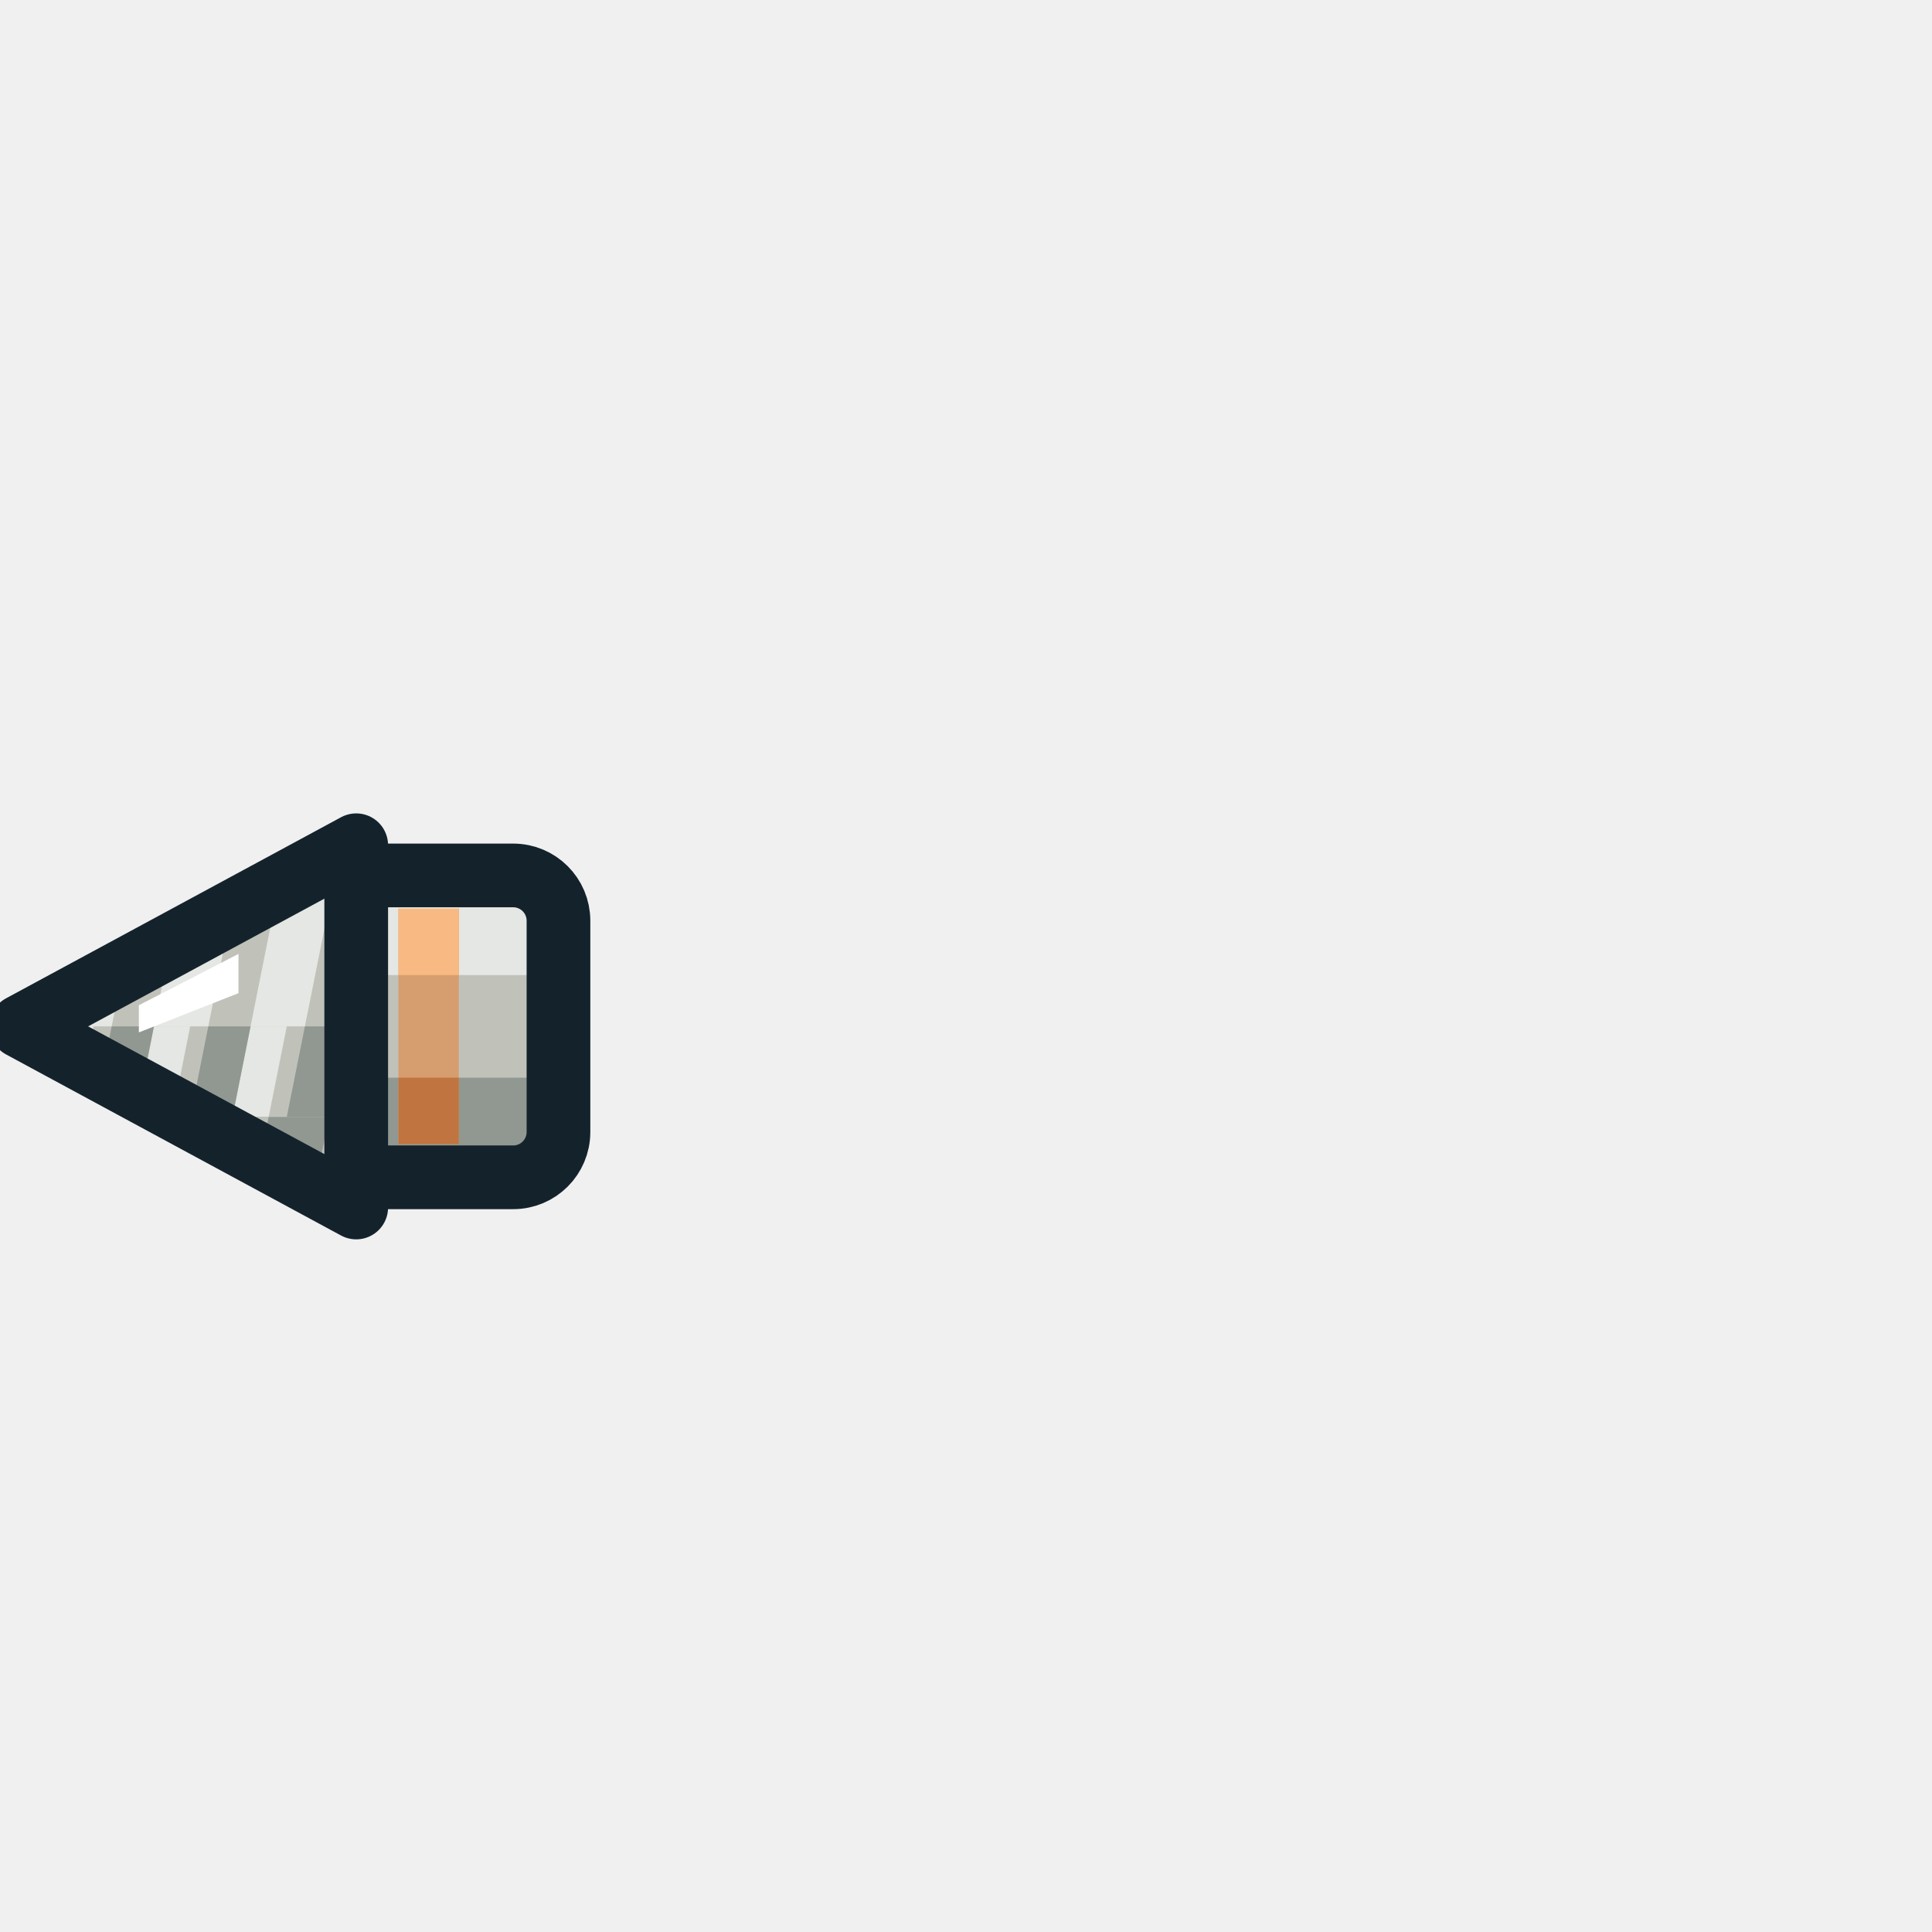
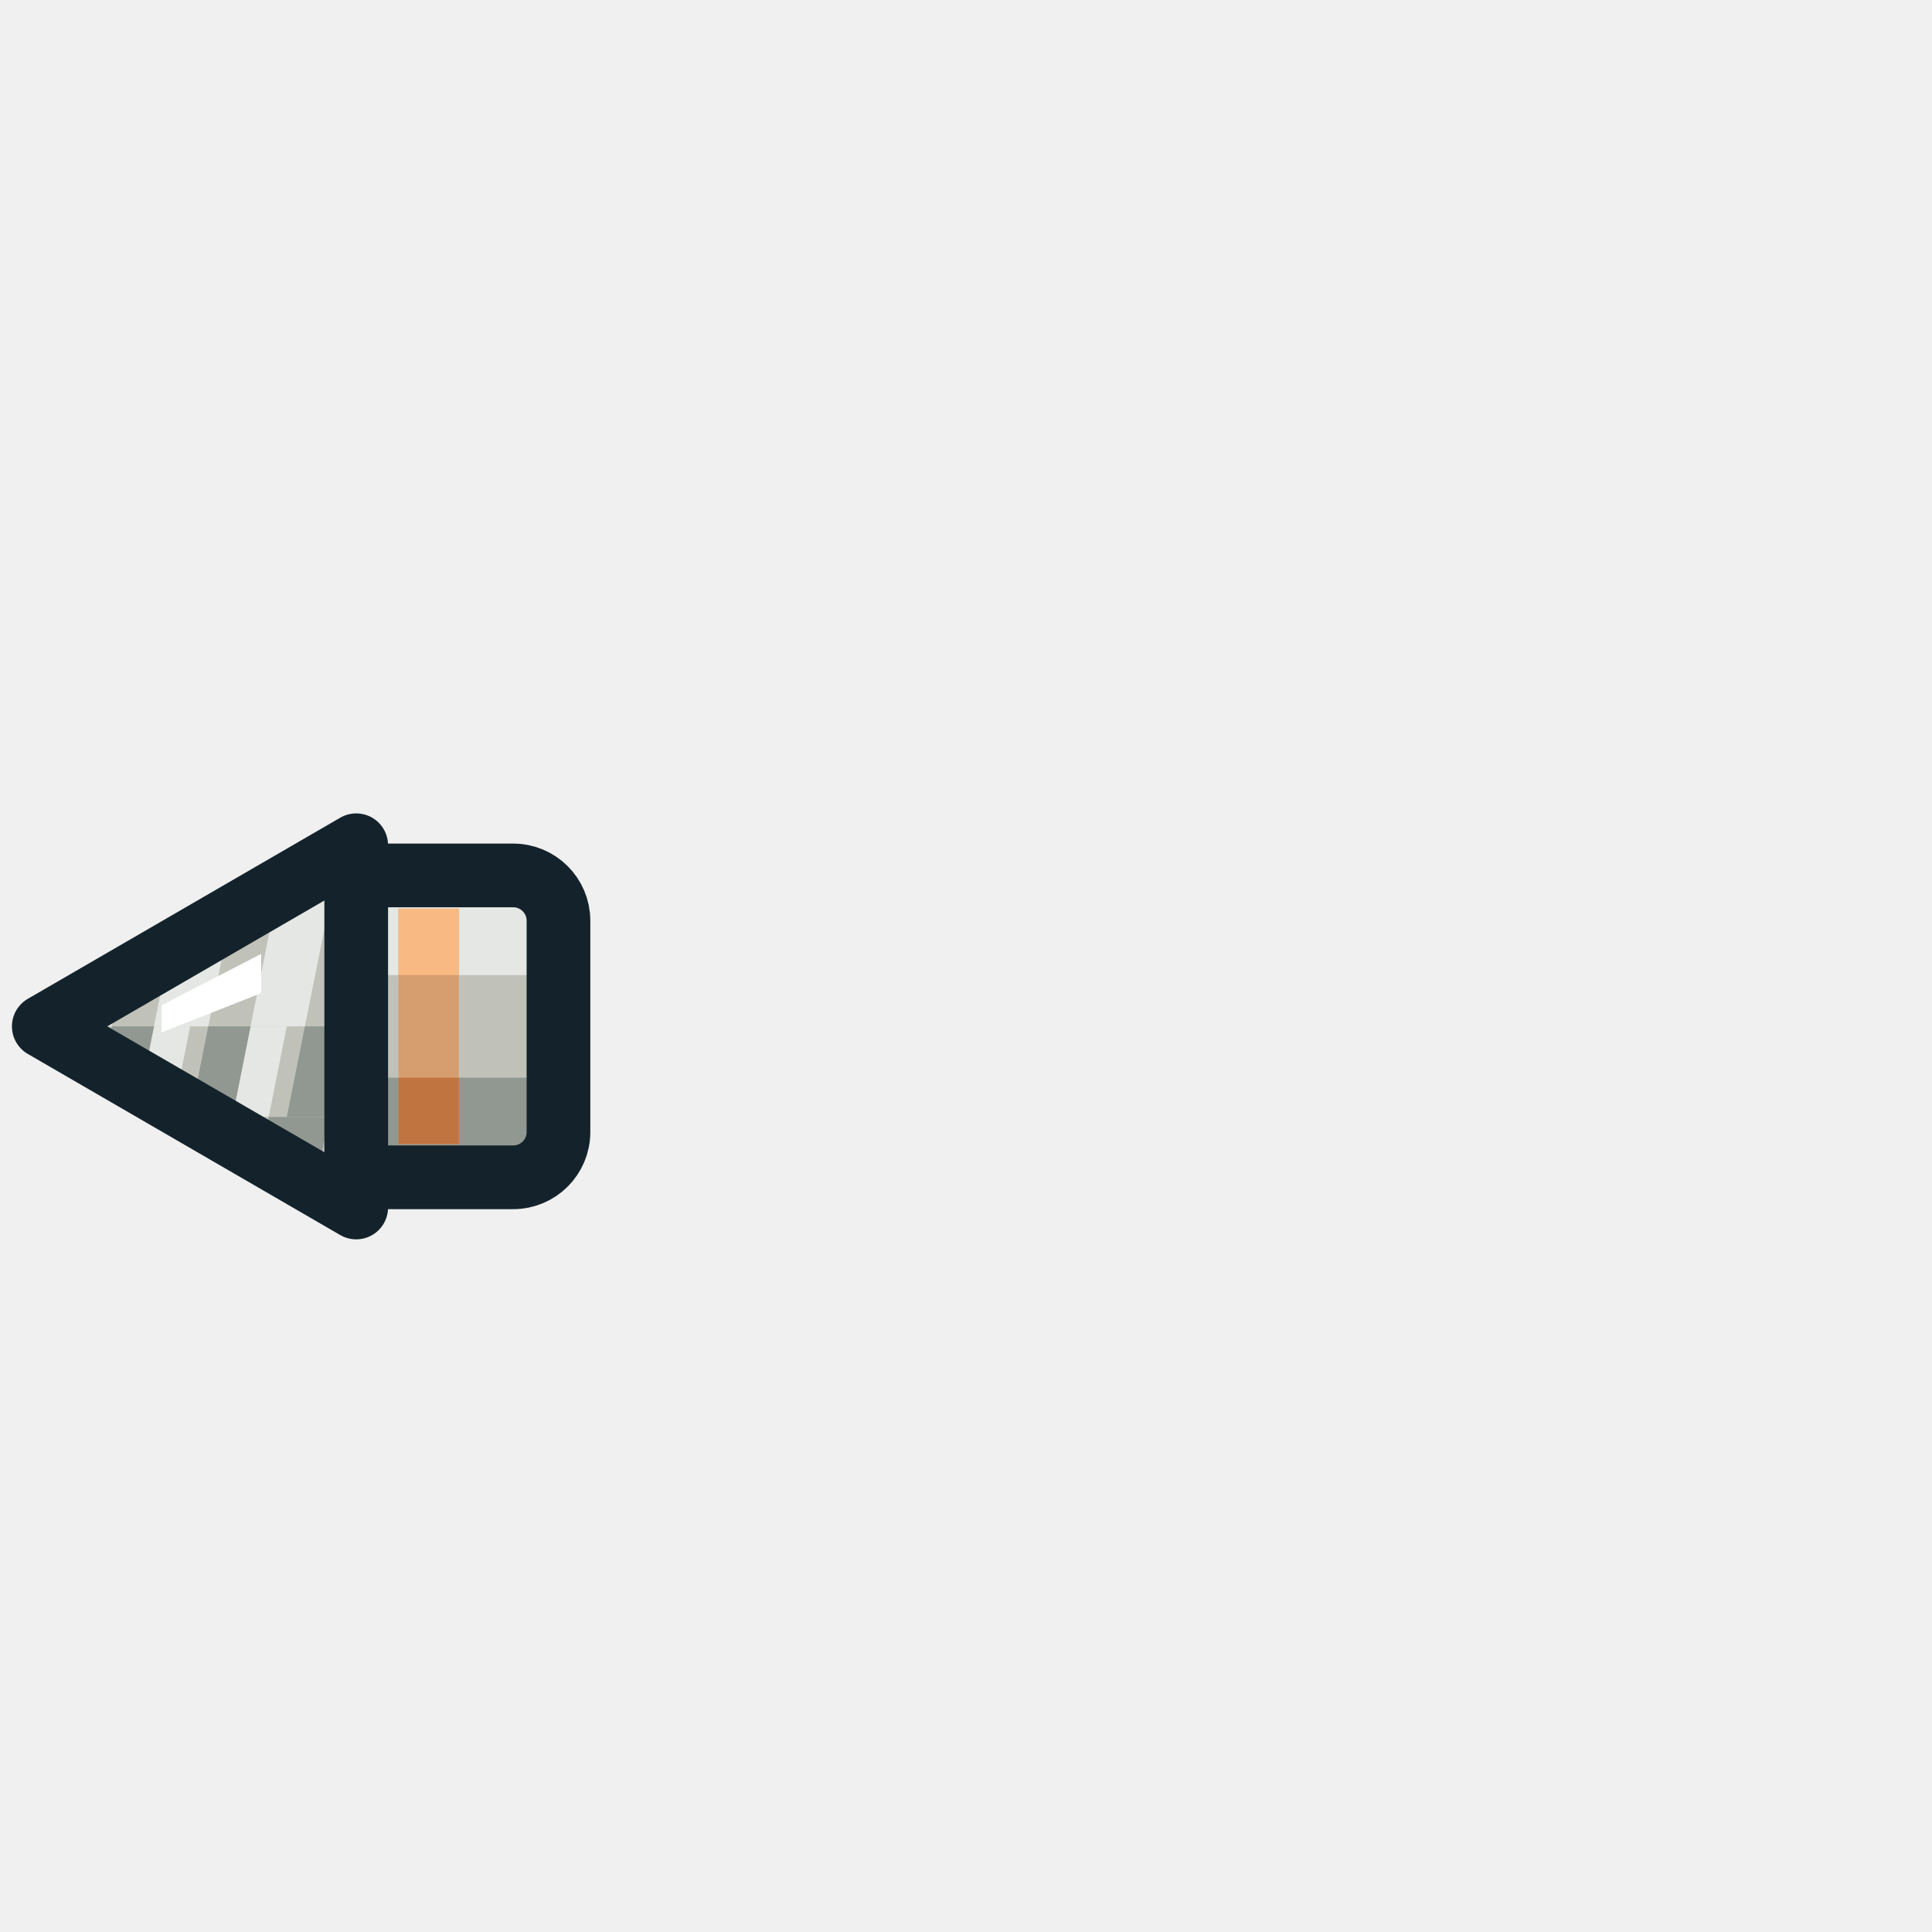
<svg xmlns="http://www.w3.org/2000/svg" width="128" height="128" viewBox="0 0 128 128">
  <g stroke-linecap="round" stroke-linejoin="round">
    <g transform="translate(128 0) scale(-1 1)">
      <g id="drill-mount" data-layer="drill-mount">
        <g data-zone="silver">
          <defs>
            <clipPath id="rig-drill-left-6-mount-clip">
              <path d="M94 58 H103.5 A3 3 0 0 1 106.5 61 V75 A3 3 0 0 1 103.5 78 H94 A3 3 0 0 1 91 75 V61 A3 3 0 0 1 94 58 Z" />
            </clipPath>
          </defs>
          <g clip-path="url(#rig-drill-left-6-mount-clip)">
            <path d="M94 58 H103.5 A3 3 0 0 1 106.5 61 V75 A3 3 0 0 1 103.5 78 H94 A3 3 0 0 1 91 75 V61 A3 3 0 0 1 94 58 Z" fill="#c0c2ba" />
            <path d="M86 -8 L110 -8 L110 64.6 L86 64.6 Z" fill="#e4e7e3" />
            <path d="M86 71.4 L110 71.4 L110 136 L86 136 Z" fill="#909891" />
          </g>
          <path d="M94 58 H103.5 A3 3 0 0 1 106.5 61 V75 A3 3 0 0 1 103.5 78 H94 A3 3 0 0 1 91 75 V61 A3 3 0 0 1 94 58 Z" fill="none" stroke="#14232b" stroke-width="4.22" stroke-linejoin="round" />
        </g>
        <g data-zone="copper">
          <defs>
            <clipPath id="rig-drill-left-6-ring-clip">
              <path d="M97.6 60.2 L101.6 60.2 L101.6 75.8 L97.6 75.8 Z" />
            </clipPath>
          </defs>
          <g clip-path="url(#rig-drill-left-6-ring-clip)">
            <path d="M97.6 60.2 L101.6 60.2 L101.6 75.8 L97.6 75.8 Z" fill="#d69d6e" />
            <path d="M90 -8 L110 -8 L110 64.6 L90 64.6 Z" fill="#f8ba82" />
            <path d="M90 71.4 L110 71.4 L110 136 L90 136 Z" fill="#c0743f" />
          </g>
        </g>
      </g>
      <g id="auger-flutes" data-layer="auger-flutes">
        <g data-zone="silver">
          <defs>
            <clipPath id="rig-drill-left-6-bit-clip">
-               <path d="M104.4 56 L126.6 68 L104.4 80 Z" />
+               <path d="M104.4 56 L125.1 68 L104.4 80 Z" />
            </clipPath>
          </defs>
          <g clip-path="url(#rig-drill-left-6-bit-clip)">
-             <path d="M104.4 56 L126.6 68 L104.4 80 Z" fill="#c0c2ba" />
+             <path d="M104.4 56 L125.1 68 L104.4 80 Z" fill="#c0c2ba" />
            <path d="M100 50 L130 50 L130 68 L100 68 Z" fill="#e4e7e3" />
            <path d="M100 74 L130 74 L130 86 L100 86 Z" fill="#909891" />
            <path d="M89.8 68 L92.2 68 L93.4 74 L91 74 Z" fill="#e4e7e3" />
            <path d="M91 74 L93.4 74 L95.4 84 L93 84 Z" fill="#c0c2ba" />
            <path d="M89 52 L91.8 52 L95 68 L92.2 68 Z" fill="#c0c2ba" />
            <path d="M92.2 68 L95 68 L96.2 74 L93.4 74 Z" fill="#909891" />
            <path d="M96.2 68 L98.6 68 L99.8 74 L97.4 74 Z" fill="#e4e7e3" />
            <path d="M97.4 74 L99.8 74 L101.8 84 L99.4 84 Z" fill="#c0c2ba" />
            <path d="M95.4 52 L98.2 52 L101.4 68 L98.6 68 Z" fill="#c0c2ba" />
            <path d="M98.6 68 L101.4 68 L102.6 74 L99.8 74 Z" fill="#909891" />
            <path d="M102.6 68 L105 68 L106.2 74 L103.8 74 Z" fill="#e4e7e3" />
            <path d="M103.8 74 L106.2 74 L108.2 84 L105.8 84 Z" fill="#c0c2ba" />
            <path d="M101.8 52 L104.6 52 L107.8 68 L105 68 Z" fill="#c0c2ba" />
            <path d="M105 68 L107.8 68 L109 74 L106.2 74 Z" fill="#909891" />
            <path d="M109 68 L111.4 68 L112.6 74 L110.2 74 Z" fill="#e4e7e3" />
            <path d="M110.2 74 L112.6 74 L114.6 84 L112.2 84 Z" fill="#c0c2ba" />
            <path d="M108.2 52 L111 52 L114.2 68 L111.4 68 Z" fill="#c0c2ba" />
            <path d="M111.4 68 L114.2 68 L115.4 74 L112.6 74 Z" fill="#909891" />
            <path d="M115.4 68 L117.8 68 L119 74 L116.6 74 Z" fill="#e4e7e3" />
            <path d="M116.6 74 L119 74 L121 84 L118.6 84 Z" fill="#c0c2ba" />
            <path d="M114.6 52 L117.4 52 L120.6 68 L117.8 68 Z" fill="#c0c2ba" />
            <path d="M117.8 68 L120.6 68 L121.8 74 L119 74 Z" fill="#909891" />
            <path d="M121.8 68 L124.2 68 L125.4 74 L123 74 Z" fill="#e4e7e3" />
            <path d="M123 74 L125.4 74 L127.4 84 L125 84 Z" fill="#c0c2ba" />
            <path d="M121 52 L123.8 52 L127 68 L124.2 68 Z" fill="#c0c2ba" />
            <path d="M124.2 68 L127 68 L128.2 74 L125.4 74 Z" fill="#909891" />
            <path d="M128.2 68 L130.6 68 L131.8 74 L129.4 74 Z" fill="#e4e7e3" />
            <path d="M129.4 74 L131.8 74 L133.8 84 L131.4 84 Z" fill="#c0c2ba" />
            <path d="M127.4 52 L130.2 52 L133.4 68 L130.6 68 Z" fill="#c0c2ba" />
            <path d="M130.6 68 L133.4 68 L134.6 74 L131.8 74 Z" fill="#909891" />
            <path d="M134.6 68 L137 68 L138.2 74 L135.8 74 Z" fill="#e4e7e3" />
            <path d="M135.8 74 L138.2 74 L140.2 84 L137.8 84 Z" fill="#c0c2ba" />
            <path d="M133.8 52 L136.6 52 L139.8 68 L137 68 Z" fill="#c0c2ba" />
            <path d="M137 68 L139.8 68 L141 74 L138.2 74 Z" fill="#909891" />
            <path d="M141 68 L143.4 68 L144.6 74 L142.2 74 Z" fill="#e4e7e3" />
            <path d="M142.2 74 L144.6 74 L146.6 84 L144.2 84 Z" fill="#c0c2ba" />
            <path d="M140.2 52 L143 52 L146.2 68 L143.4 68 Z" fill="#c0c2ba" />
            <path d="M143.4 68 L146.2 68 L147.4 74 L144.6 74 Z" fill="#909891" />
            <path d="M147.4 68 L149.8 68 L151 74 L148.6 74 Z" fill="#e4e7e3" />
            <path d="M148.6 74 L151 74 L153 84 L150.6 84 Z" fill="#c0c2ba" />
            <path d="M146.6 52 L149.4 52 L152.6 68 L149.8 68 Z" fill="#c0c2ba" />
            <path d="M149.8 68 L152.6 68 L153.8 74 L151 74 Z" fill="#909891" />
-             <path d="M112.2 63.2 L118.8 66.6 L118.8 68.4 L112.2 65.8 Z" fill="#ffffff" />
+             <path d="M110.7 63.2 L117.3 66.6 L117.3 68.4 L110.7 65.8 Z" fill="#ffffff" />
          </g>
-           <path d="M104.4 56 L126.6 68 L104.4 80 Z" fill="none" stroke="#14232b" stroke-width="4.22" stroke-linejoin="round" />
+           <path d="M104.4 56 L125.1 68 L104.4 80 Z" fill="none" stroke="#14232b" stroke-width="4.22" stroke-linejoin="round" />
        </g>
      </g>
    </g>
  </g>
</svg>
